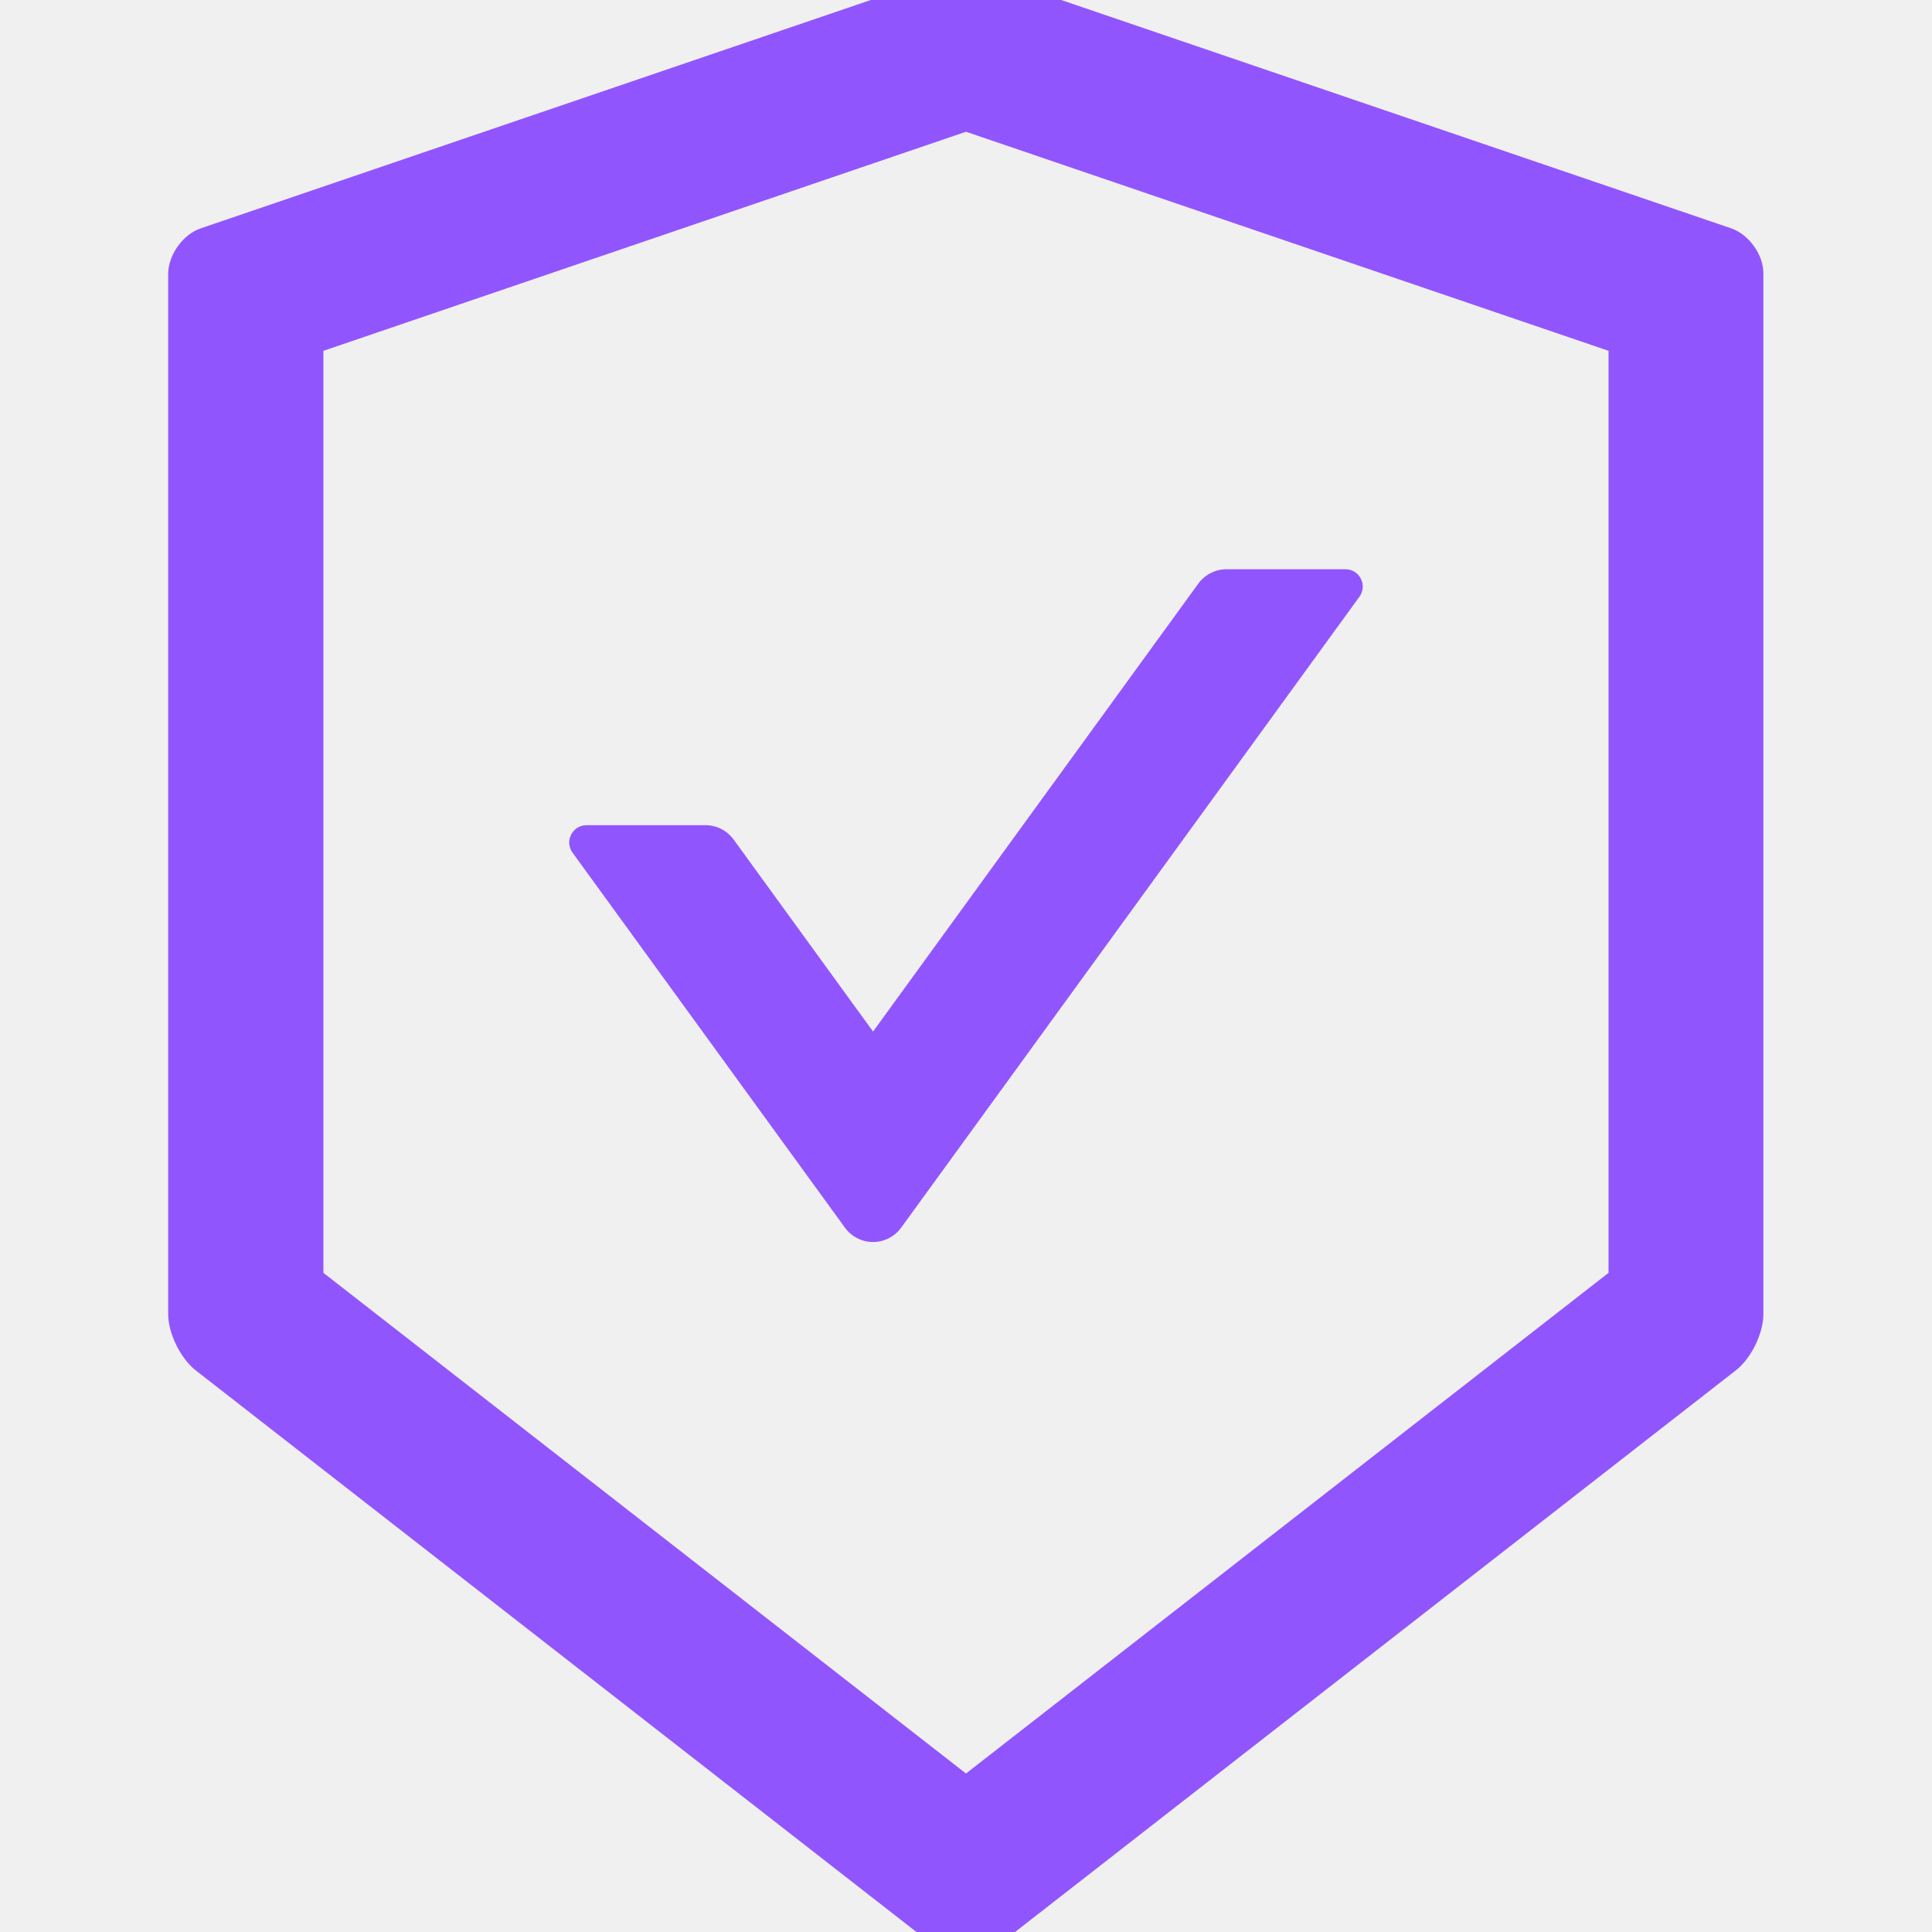
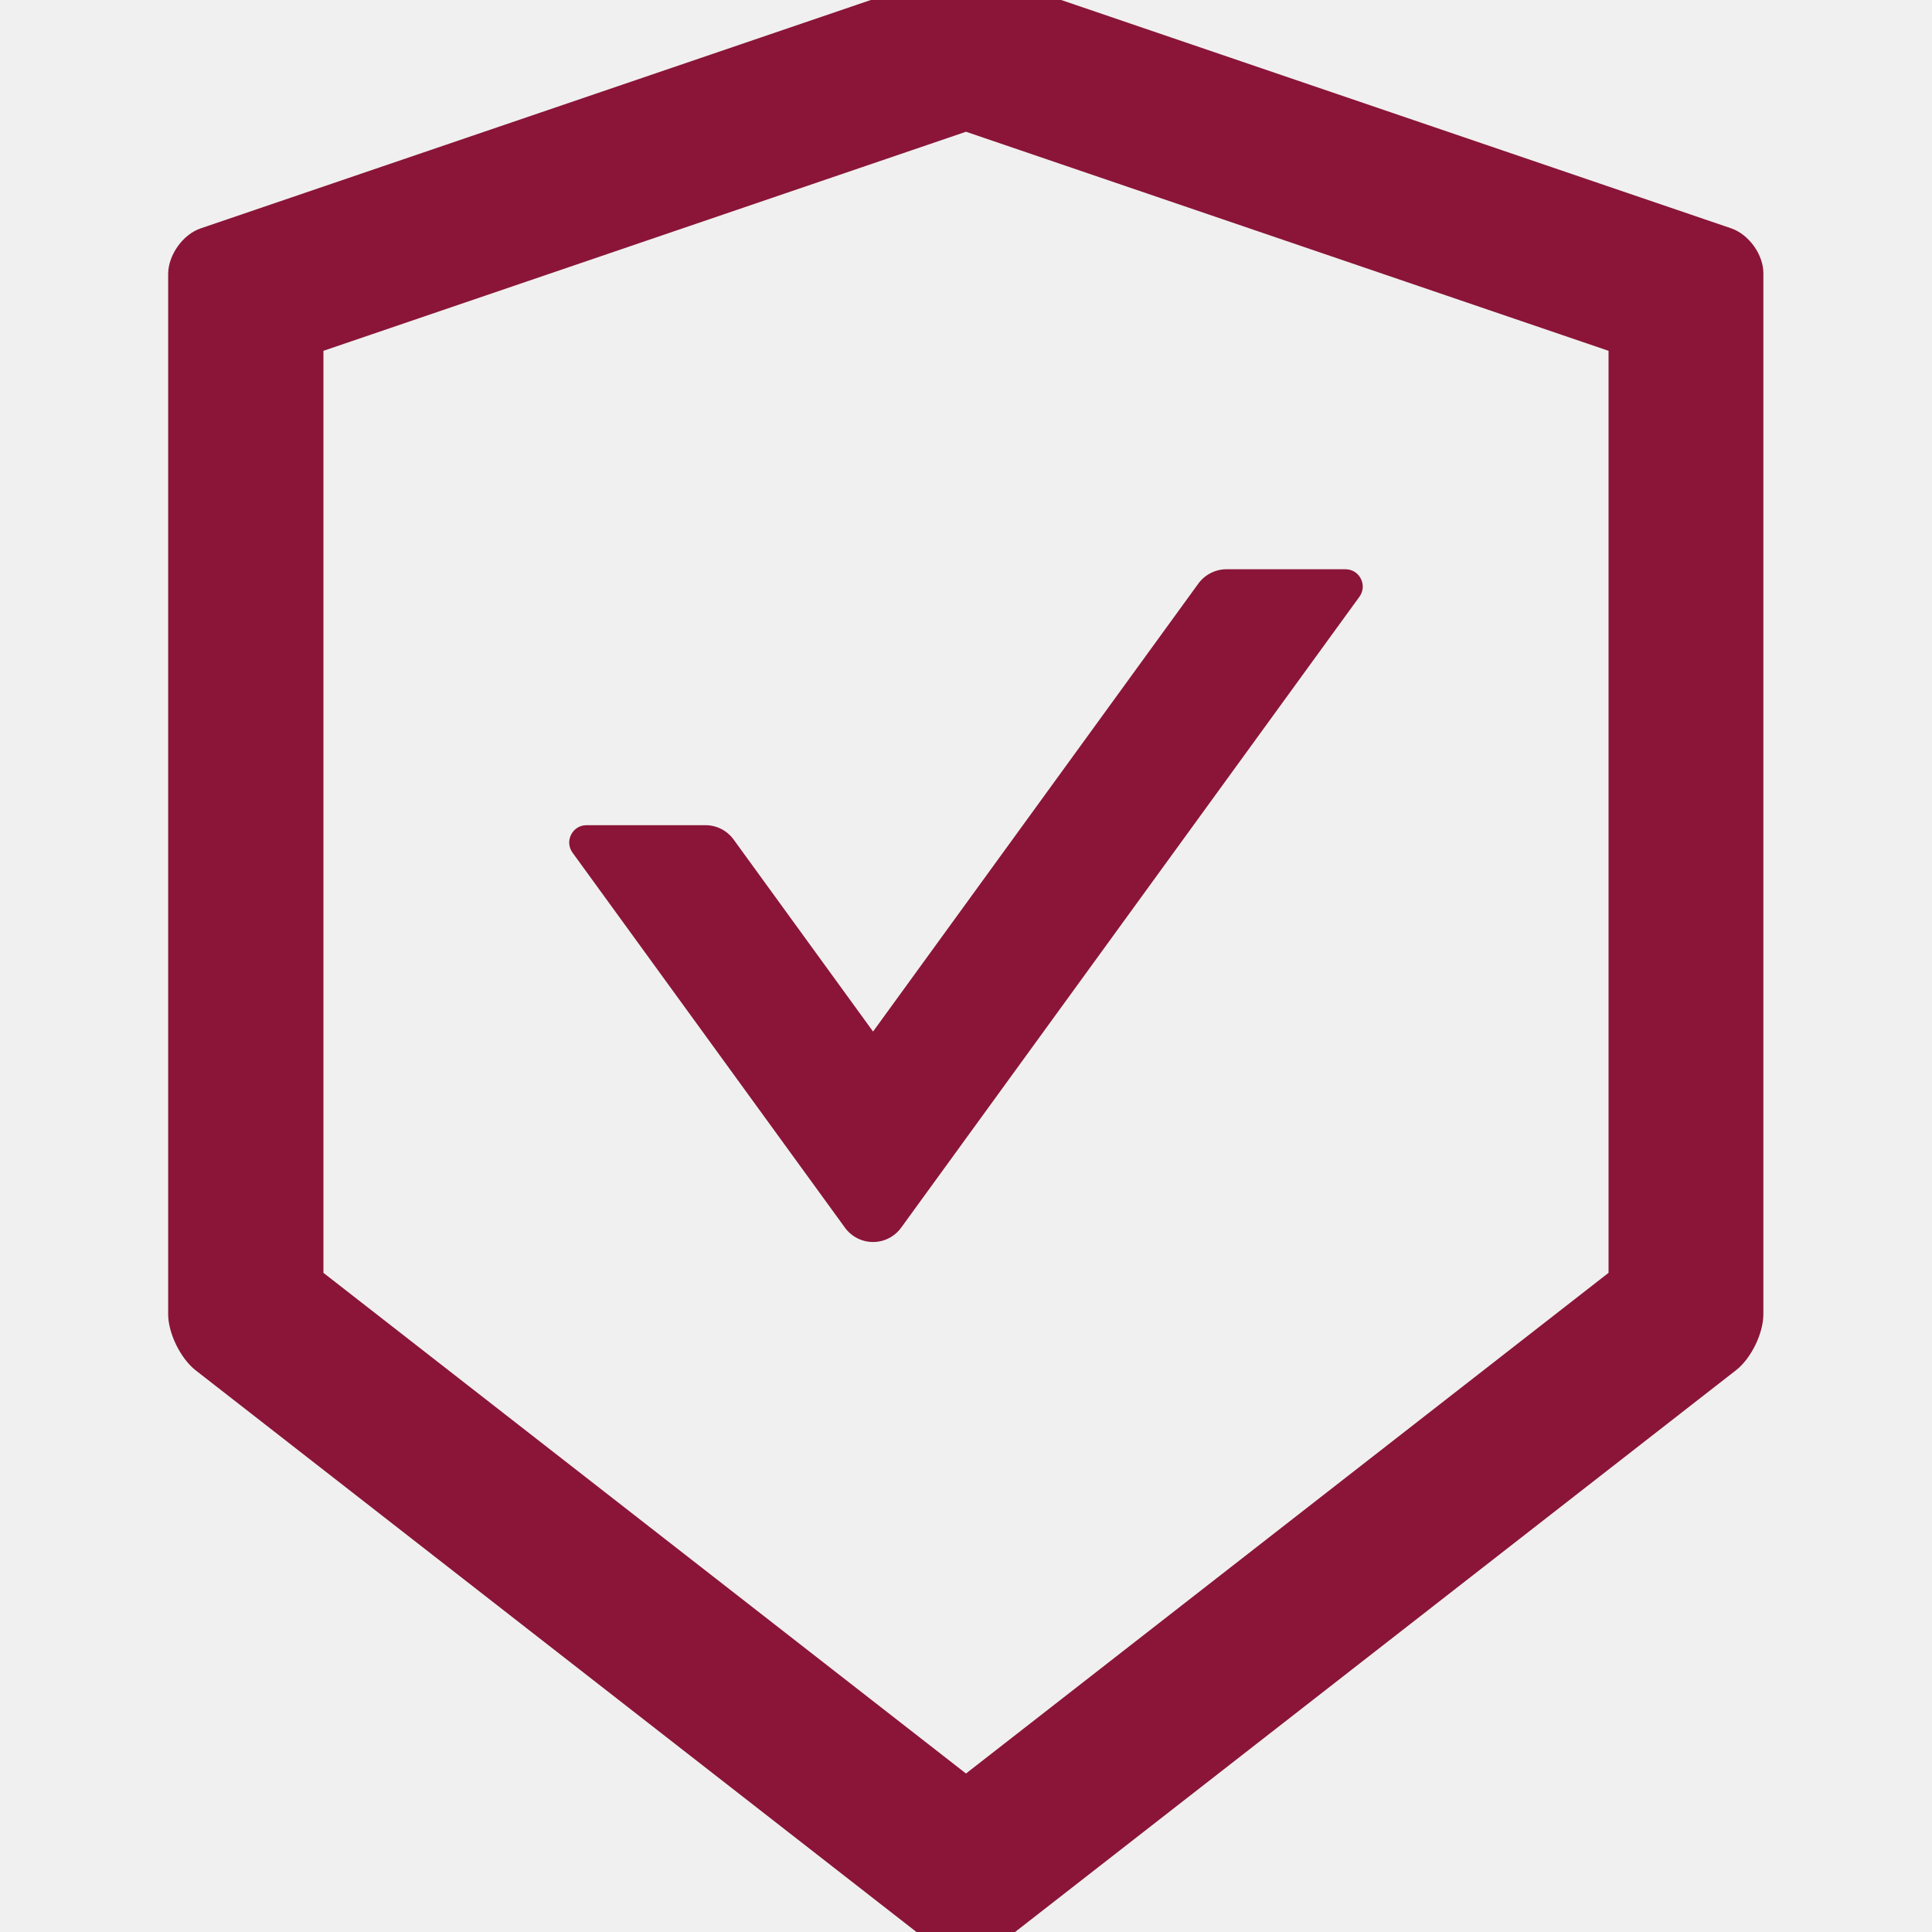
<svg xmlns="http://www.w3.org/2000/svg" width="120" height="120" viewBox="0 0 120 120" fill="none">
  <g clip-path="url(#clip0_5880_64589)">
-     <path d="M107.53 14.183L62.021 -1.326C61.472 -1.514 60.736 -1.607 59.999 -1.607C59.262 -1.607 58.526 -1.514 57.977 -1.326L12.468 14.183C11.356 14.558 10.445 15.844 10.445 17.022V81.629C10.445 82.808 11.209 84.361 12.133 85.098L58.298 121.071C58.767 121.433 59.369 121.62 59.986 121.62C60.602 121.62 61.218 121.433 61.673 121.071L107.838 85.098C108.762 84.375 109.526 82.821 109.526 81.629V17.022C109.552 15.844 108.642 14.571 107.53 14.183ZM99.91 79.058L59.999 110.156L20.088 79.058V21.79L59.999 8.183L99.91 21.79V79.058ZM45.561 52.138C45.16 51.589 44.517 51.254 43.82 51.254H36.428C35.557 51.254 35.048 52.245 35.557 52.955L52.486 76.259C52.686 76.533 52.948 76.755 53.25 76.909C53.553 77.063 53.887 77.143 54.227 77.143C54.566 77.143 54.9 77.063 55.203 76.909C55.505 76.755 55.767 76.533 55.968 76.259L84.441 37.058C84.95 36.348 84.441 35.357 83.57 35.357H76.177C75.494 35.357 74.838 35.692 74.436 36.241L54.227 64.071L45.561 52.138Z" fill="#9155fd" />
+     <path d="M107.53 14.183L62.021 -1.326C61.472 -1.514 60.736 -1.607 59.999 -1.607C59.262 -1.607 58.526 -1.514 57.977 -1.326L12.468 14.183C11.356 14.558 10.445 15.844 10.445 17.022V81.629C10.445 82.808 11.209 84.361 12.133 85.098L58.298 121.071C58.767 121.433 59.369 121.62 59.986 121.62C60.602 121.62 61.218 121.433 61.673 121.071L107.838 85.098C108.762 84.375 109.526 82.821 109.526 81.629V17.022C109.552 15.844 108.642 14.571 107.53 14.183ZM99.91 79.058L59.999 110.156L20.088 79.058V21.79L59.999 8.183L99.91 21.79V79.058ZM45.561 52.138C45.16 51.589 44.517 51.254 43.82 51.254H36.428C35.557 51.254 35.048 52.245 35.557 52.955L52.486 76.259C52.686 76.533 52.948 76.755 53.25 76.909C53.553 77.063 53.887 77.143 54.227 77.143C54.566 77.143 54.9 77.063 55.203 76.909C55.505 76.755 55.767 76.533 55.968 76.259L84.441 37.058C84.95 36.348 84.441 35.357 83.57 35.357H76.177C75.494 35.357 74.838 35.692 74.436 36.241L54.227 64.071L45.561 52.138Z" fill="#8A1538" />
  </g>
  <defs>
    <clipPath id="clip0_5880_64589">
      <rect width="120" height="120" fill="white" />
    </clipPath>
  </defs>
</svg>
